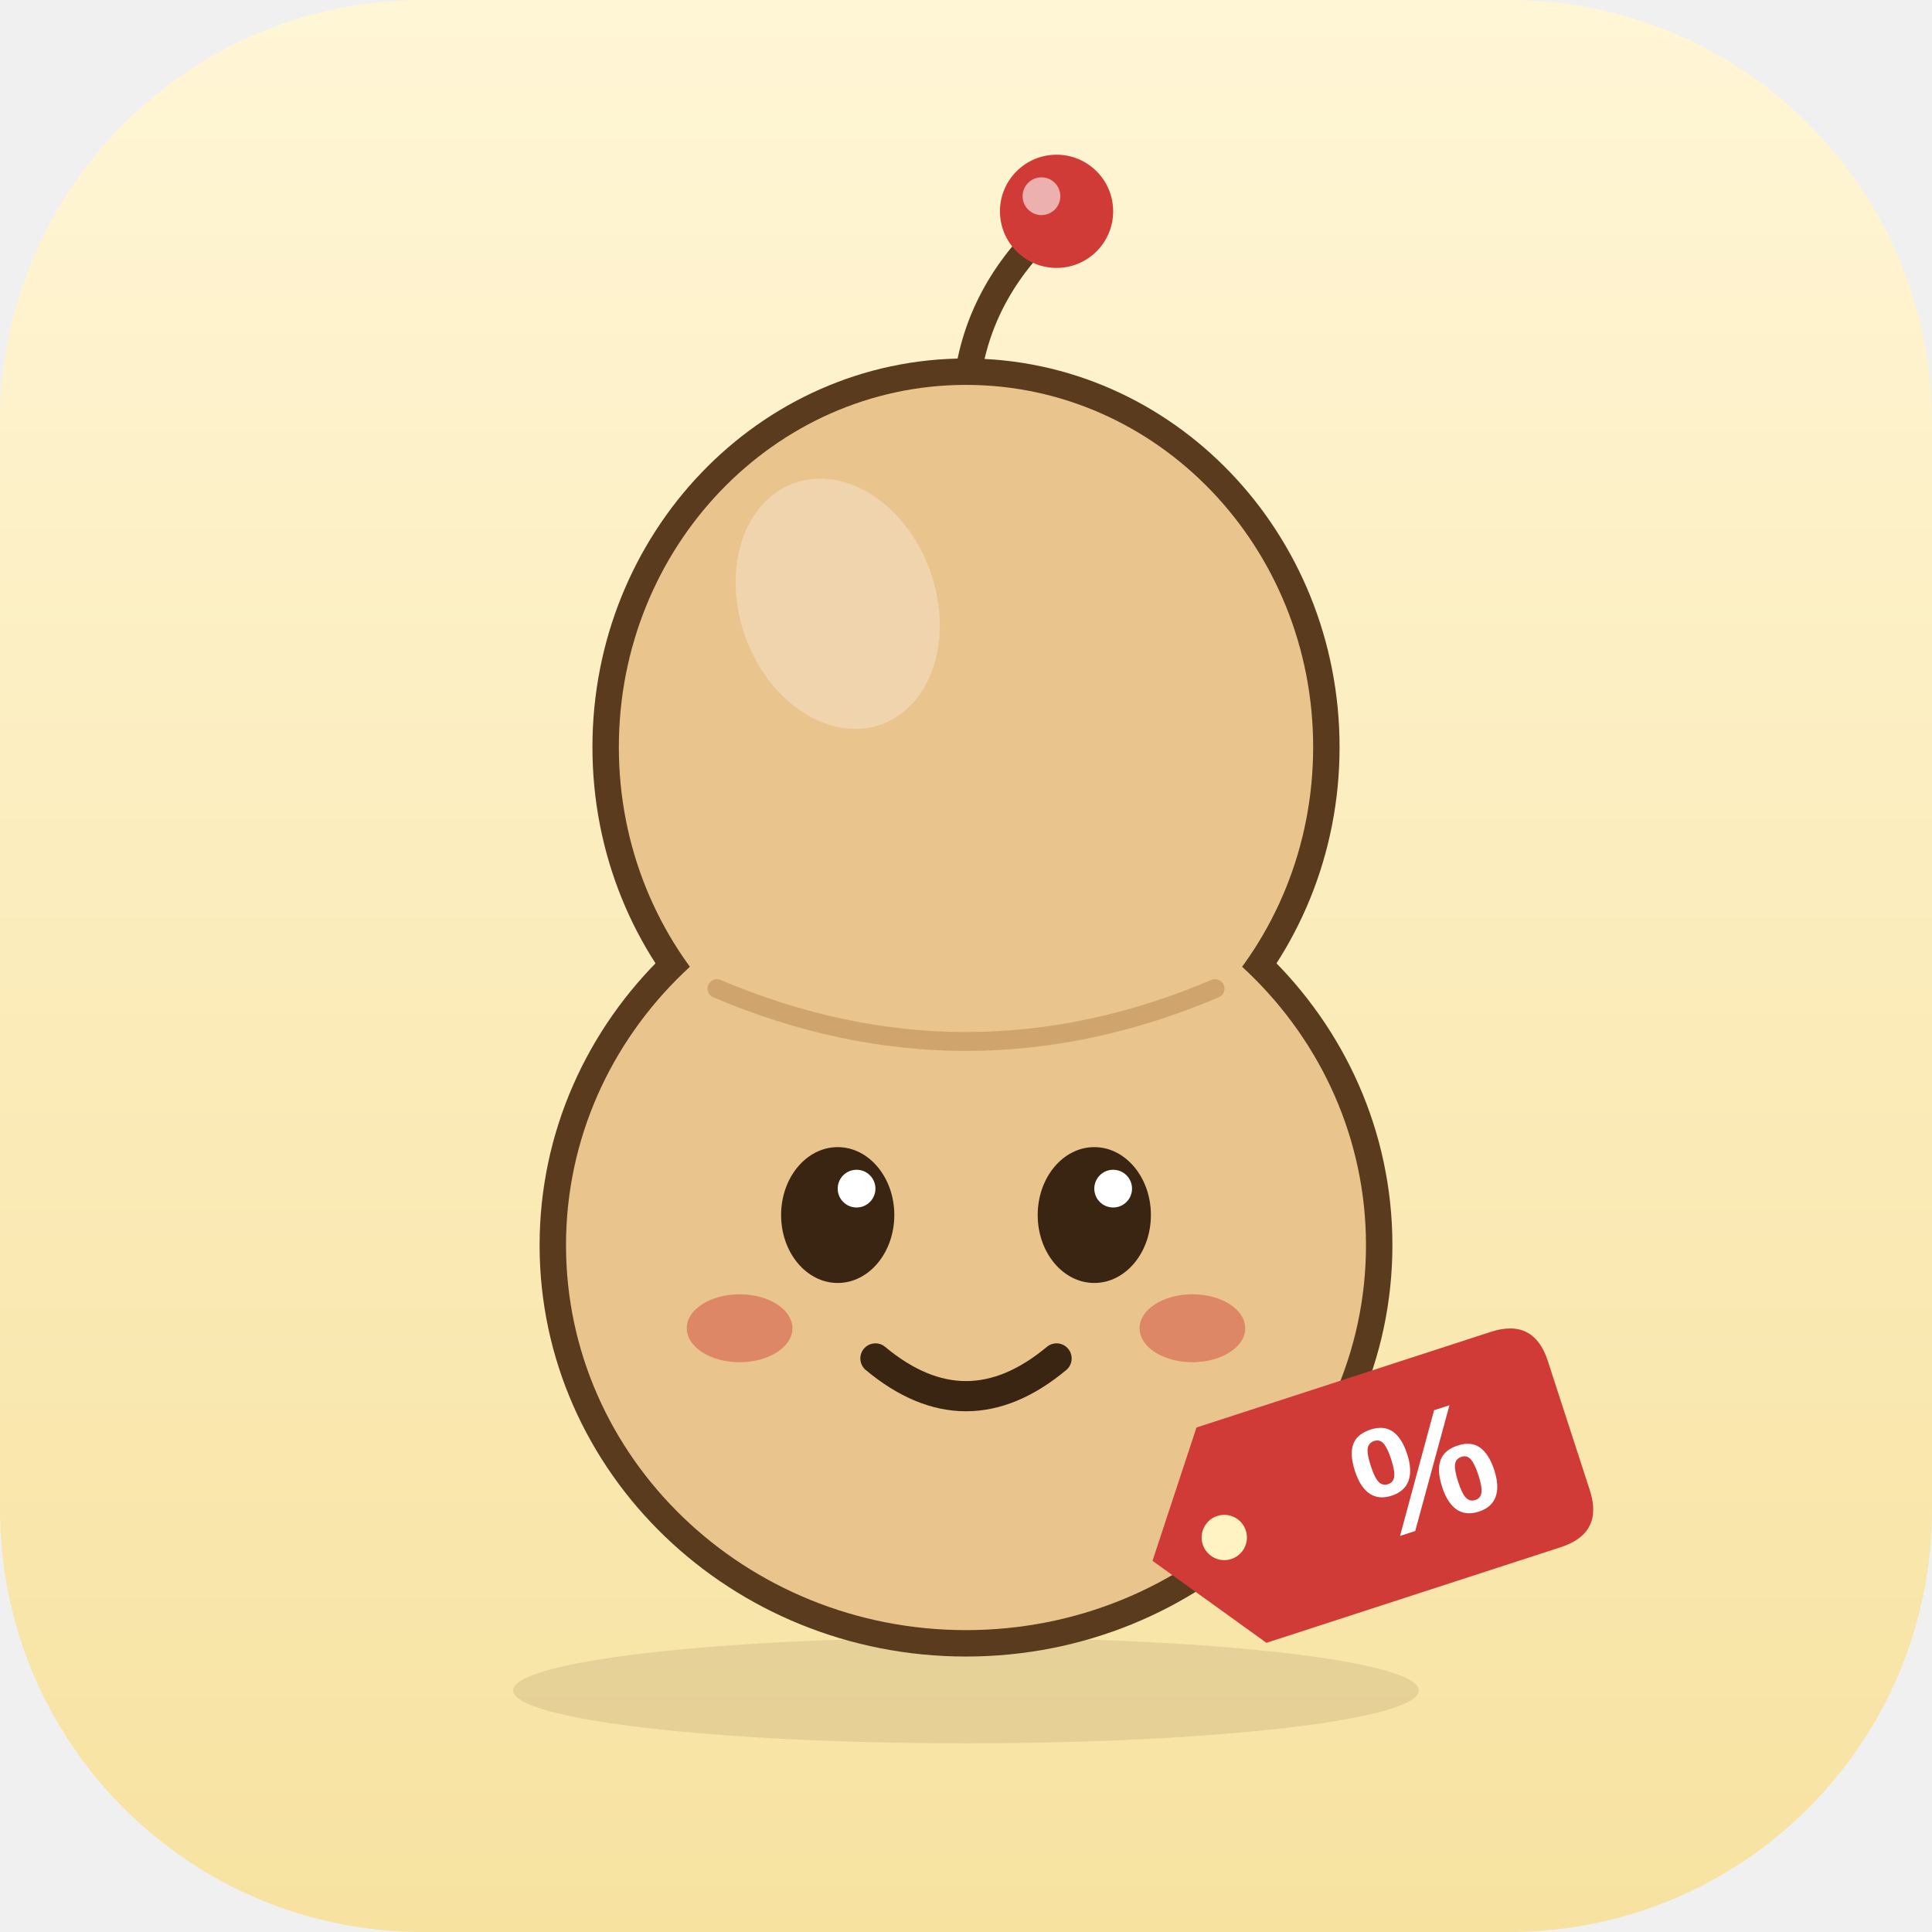
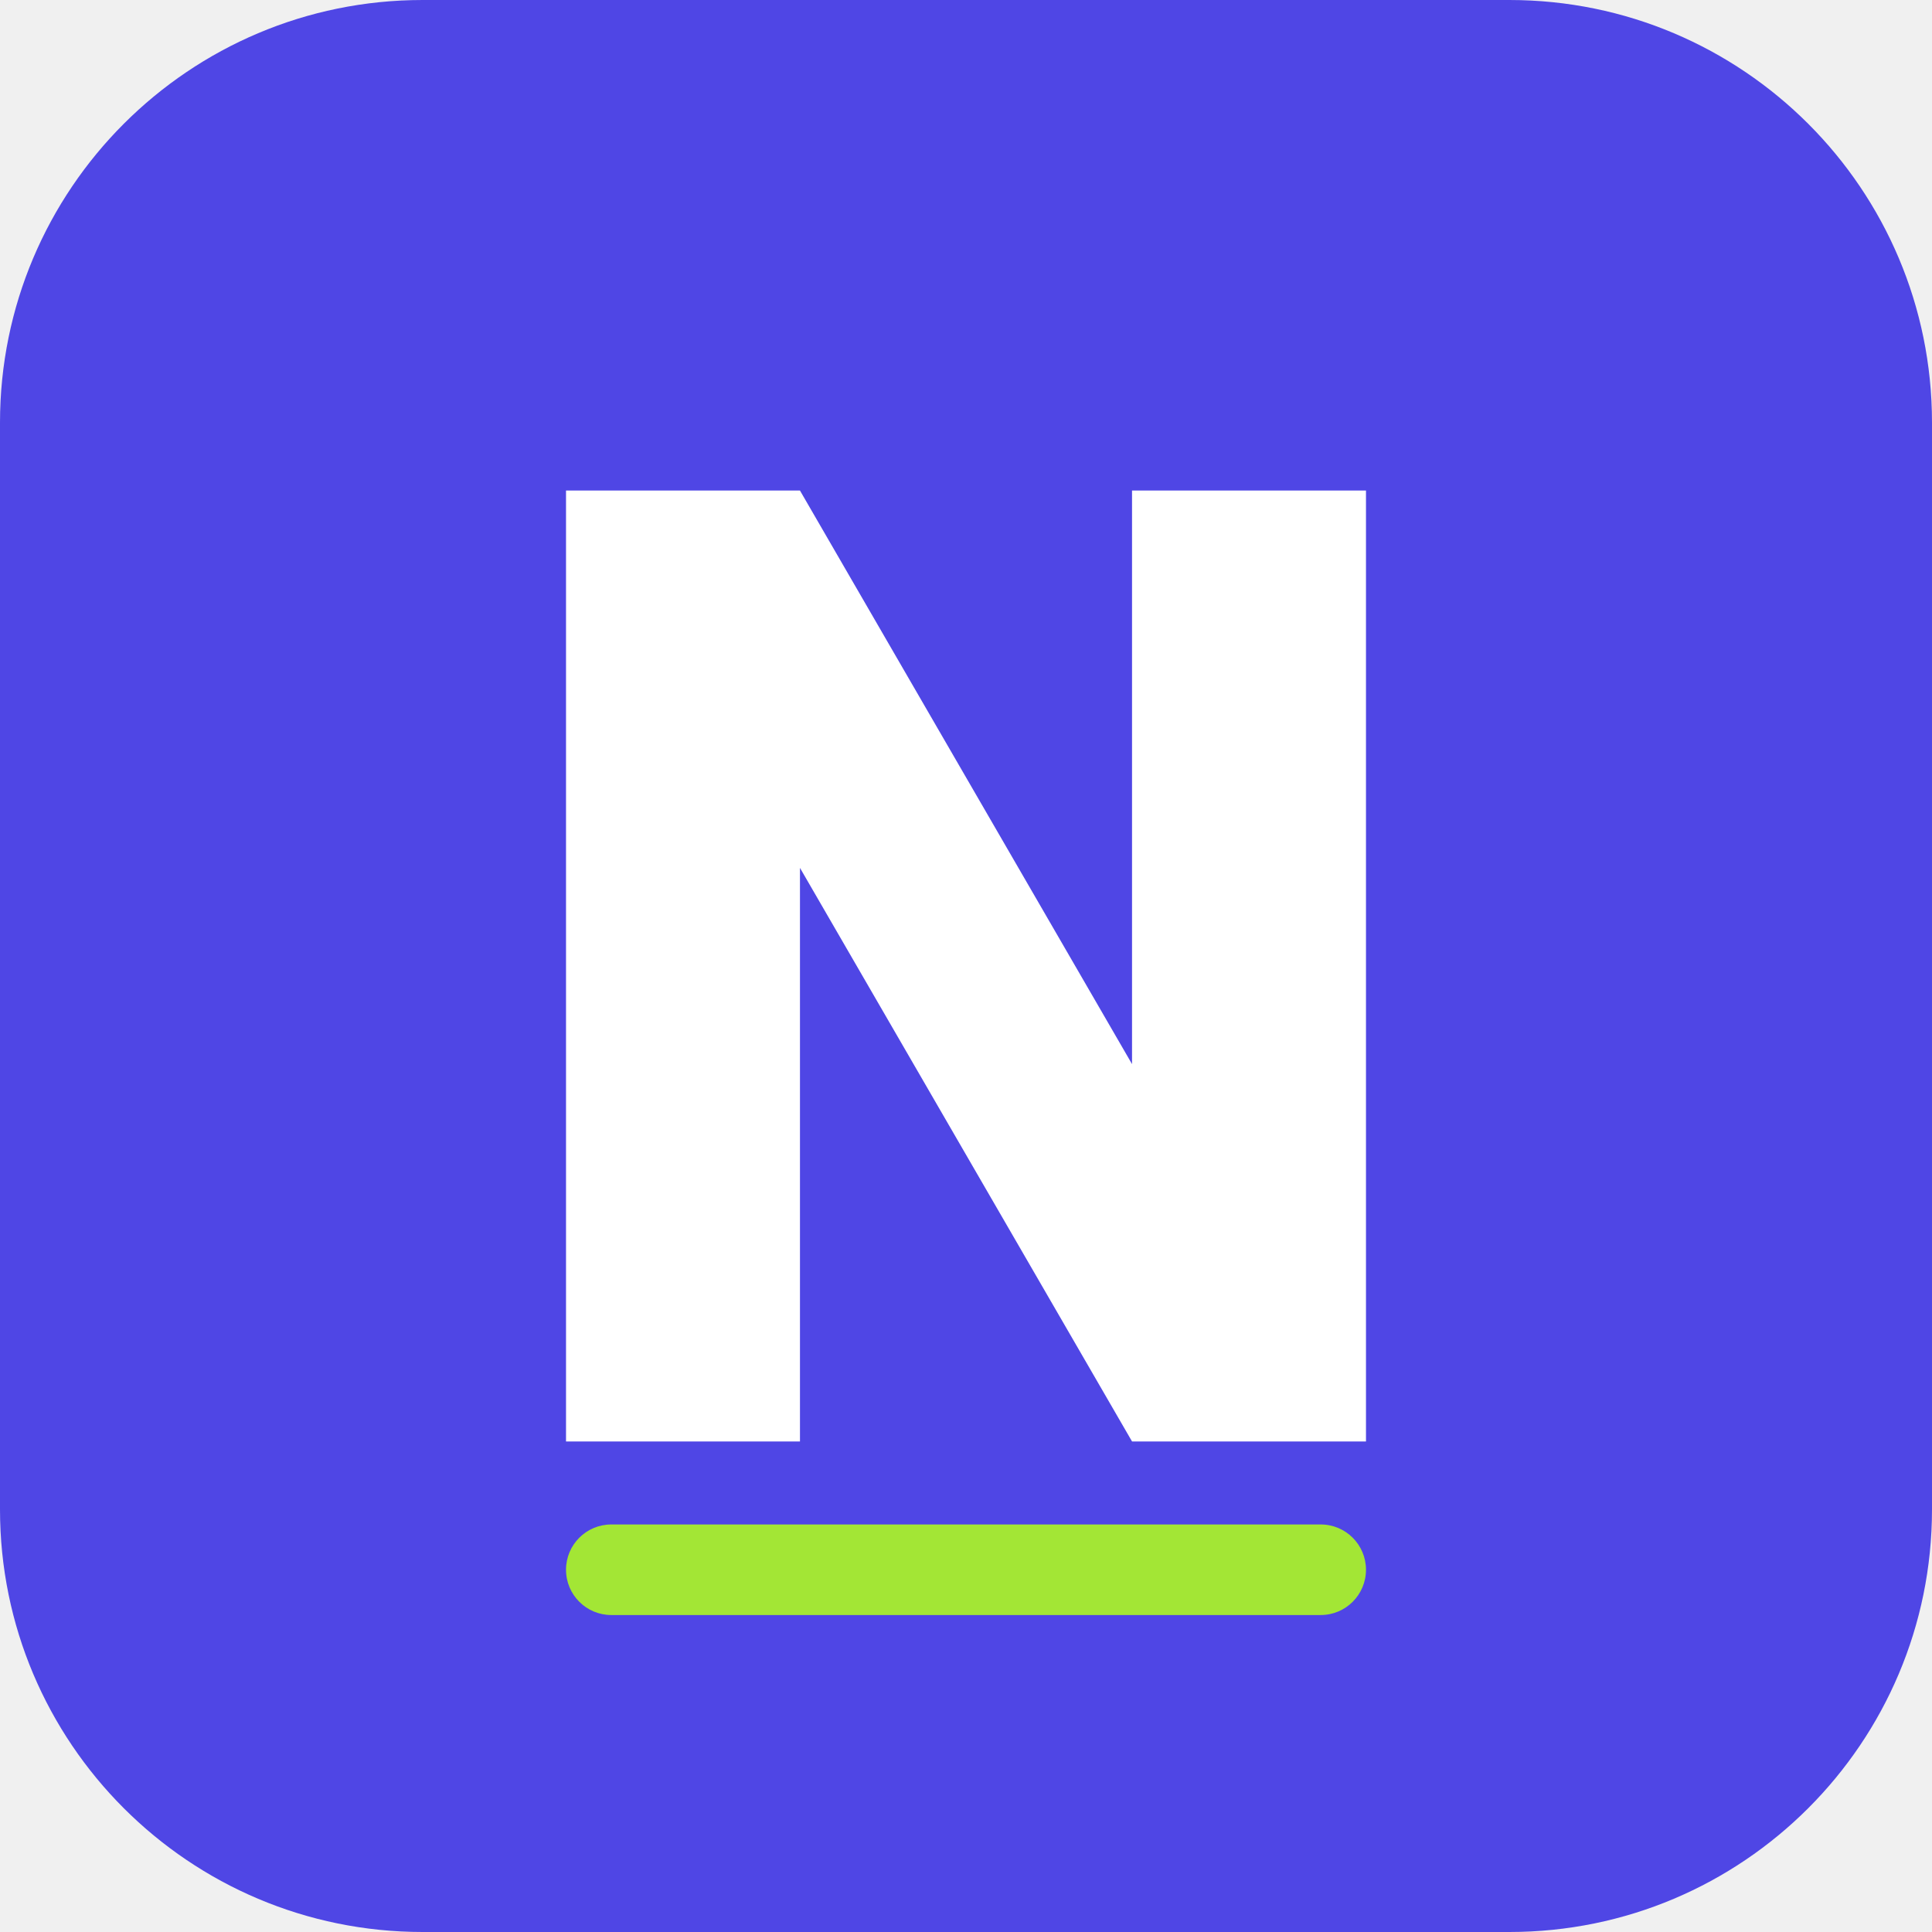
- <svg xmlns="http://www.w3.org/2000/svg" viewBox="0 0 512 512" width="512" height="512">
-   <defs>
-     <clipPath id="r">
-       <rect width="512" height="512" rx="112" />
-     </clipPath>
-   </defs>
-   <g clip-path="url(#r)">
-     <defs>
-       <linearGradient id="g" x1="0" y1="0" x2="0" y2="1">
-         <stop offset="0" stop-color="#fff6d6" />
-         <stop offset="1" stop-color="#f7e2a0" />
-       </linearGradient>
-     </defs>
-     <rect width="512" height="512" fill="url(#g)" />
-     <ellipse cx="256" cy="448" rx="120" ry="14" fill="#5a3b1e" opacity=".12" />
-     <path d="M256 104 Q258 80 276 62" fill="none" stroke="#5a3b1e" stroke-width="7" stroke-linecap="round" />
-     <circle cx="280" cy="56" r="15" fill="#d03b37" />
-     <circle cx="276" cy="52" r="5" fill="#fff" opacity=".6" />
-     <g stroke="#5a3b1e" stroke-width="14" fill="#5a3b1e">
-       <ellipse cx="256" cy="198" rx="92" ry="96" />
-       <ellipse cx="256" cy="330" rx="106" ry="102" />
-     </g>
-     <g fill="#e9c48d">
-       <ellipse cx="256" cy="198" rx="92" ry="96" />
-       <ellipse cx="256" cy="330" rx="106" ry="102" />
-     </g>
-     <path d="M190 262 Q256 290 322 262" fill="none" stroke="#b98a52" stroke-width="5" stroke-linecap="round" opacity=".55" />
-     <ellipse cx="222" cy="160" rx="26" ry="34" fill="#fff" opacity=".28" transform="rotate(-20 222 160)" />
-     <ellipse cx="222" cy="322" rx="15" ry="18" fill="#3a2412" />
-     <ellipse cx="290" cy="322" rx="15" ry="18" fill="#3a2412" />
-     <circle cx="227" cy="315" r="5" fill="#fff" />
-     <circle cx="295" cy="315" r="5" fill="#fff" />
-     <path d="M232 360 Q256 380 280 360" fill="none" stroke="#3a2412" stroke-width="8" stroke-linecap="round" />
-     <ellipse cx="196" cy="352" rx="14" ry="9" fill="#d03b37" opacity=".45" />
-     <ellipse cx="316" cy="352" rx="14" ry="9" fill="#d03b37" opacity=".45" />
-     <g transform="translate(372 392) rotate(-18)">
-       <path d="M-48 -30 H34 Q46 -30 46 -18 V18 Q46 30 34 30 H-48 L-70 0 Z" fill="#d03b37" stroke="#fff" stroke-width="0" />
-       <circle cx="-50" cy="0" r="6" fill="#fff3c4" />
-       <text x="6" y="14" font-family="Rubik, Arial" font-weight="900" font-size="42" fill="#fff" text-anchor="middle">%</text>
-     </g>
-   </g>
+ <svg xmlns="http://www.w3.org/2000/svg" viewBox="0 0 512 512" width="512" height="512" role="img" aria-label="NiceBuy">
+   <rect width="512" height="512" rx="112" fill="#4F46E5" />
+   <polygon points="150,382 150,130 212,130 300,282 300,130 362,130 362,382 300,382 212,230 212,382" fill="#FFFFFF" />
+   <rect x="150" y="404" width="212" height="24" rx="12" fill="#A3E635" />
</svg>
